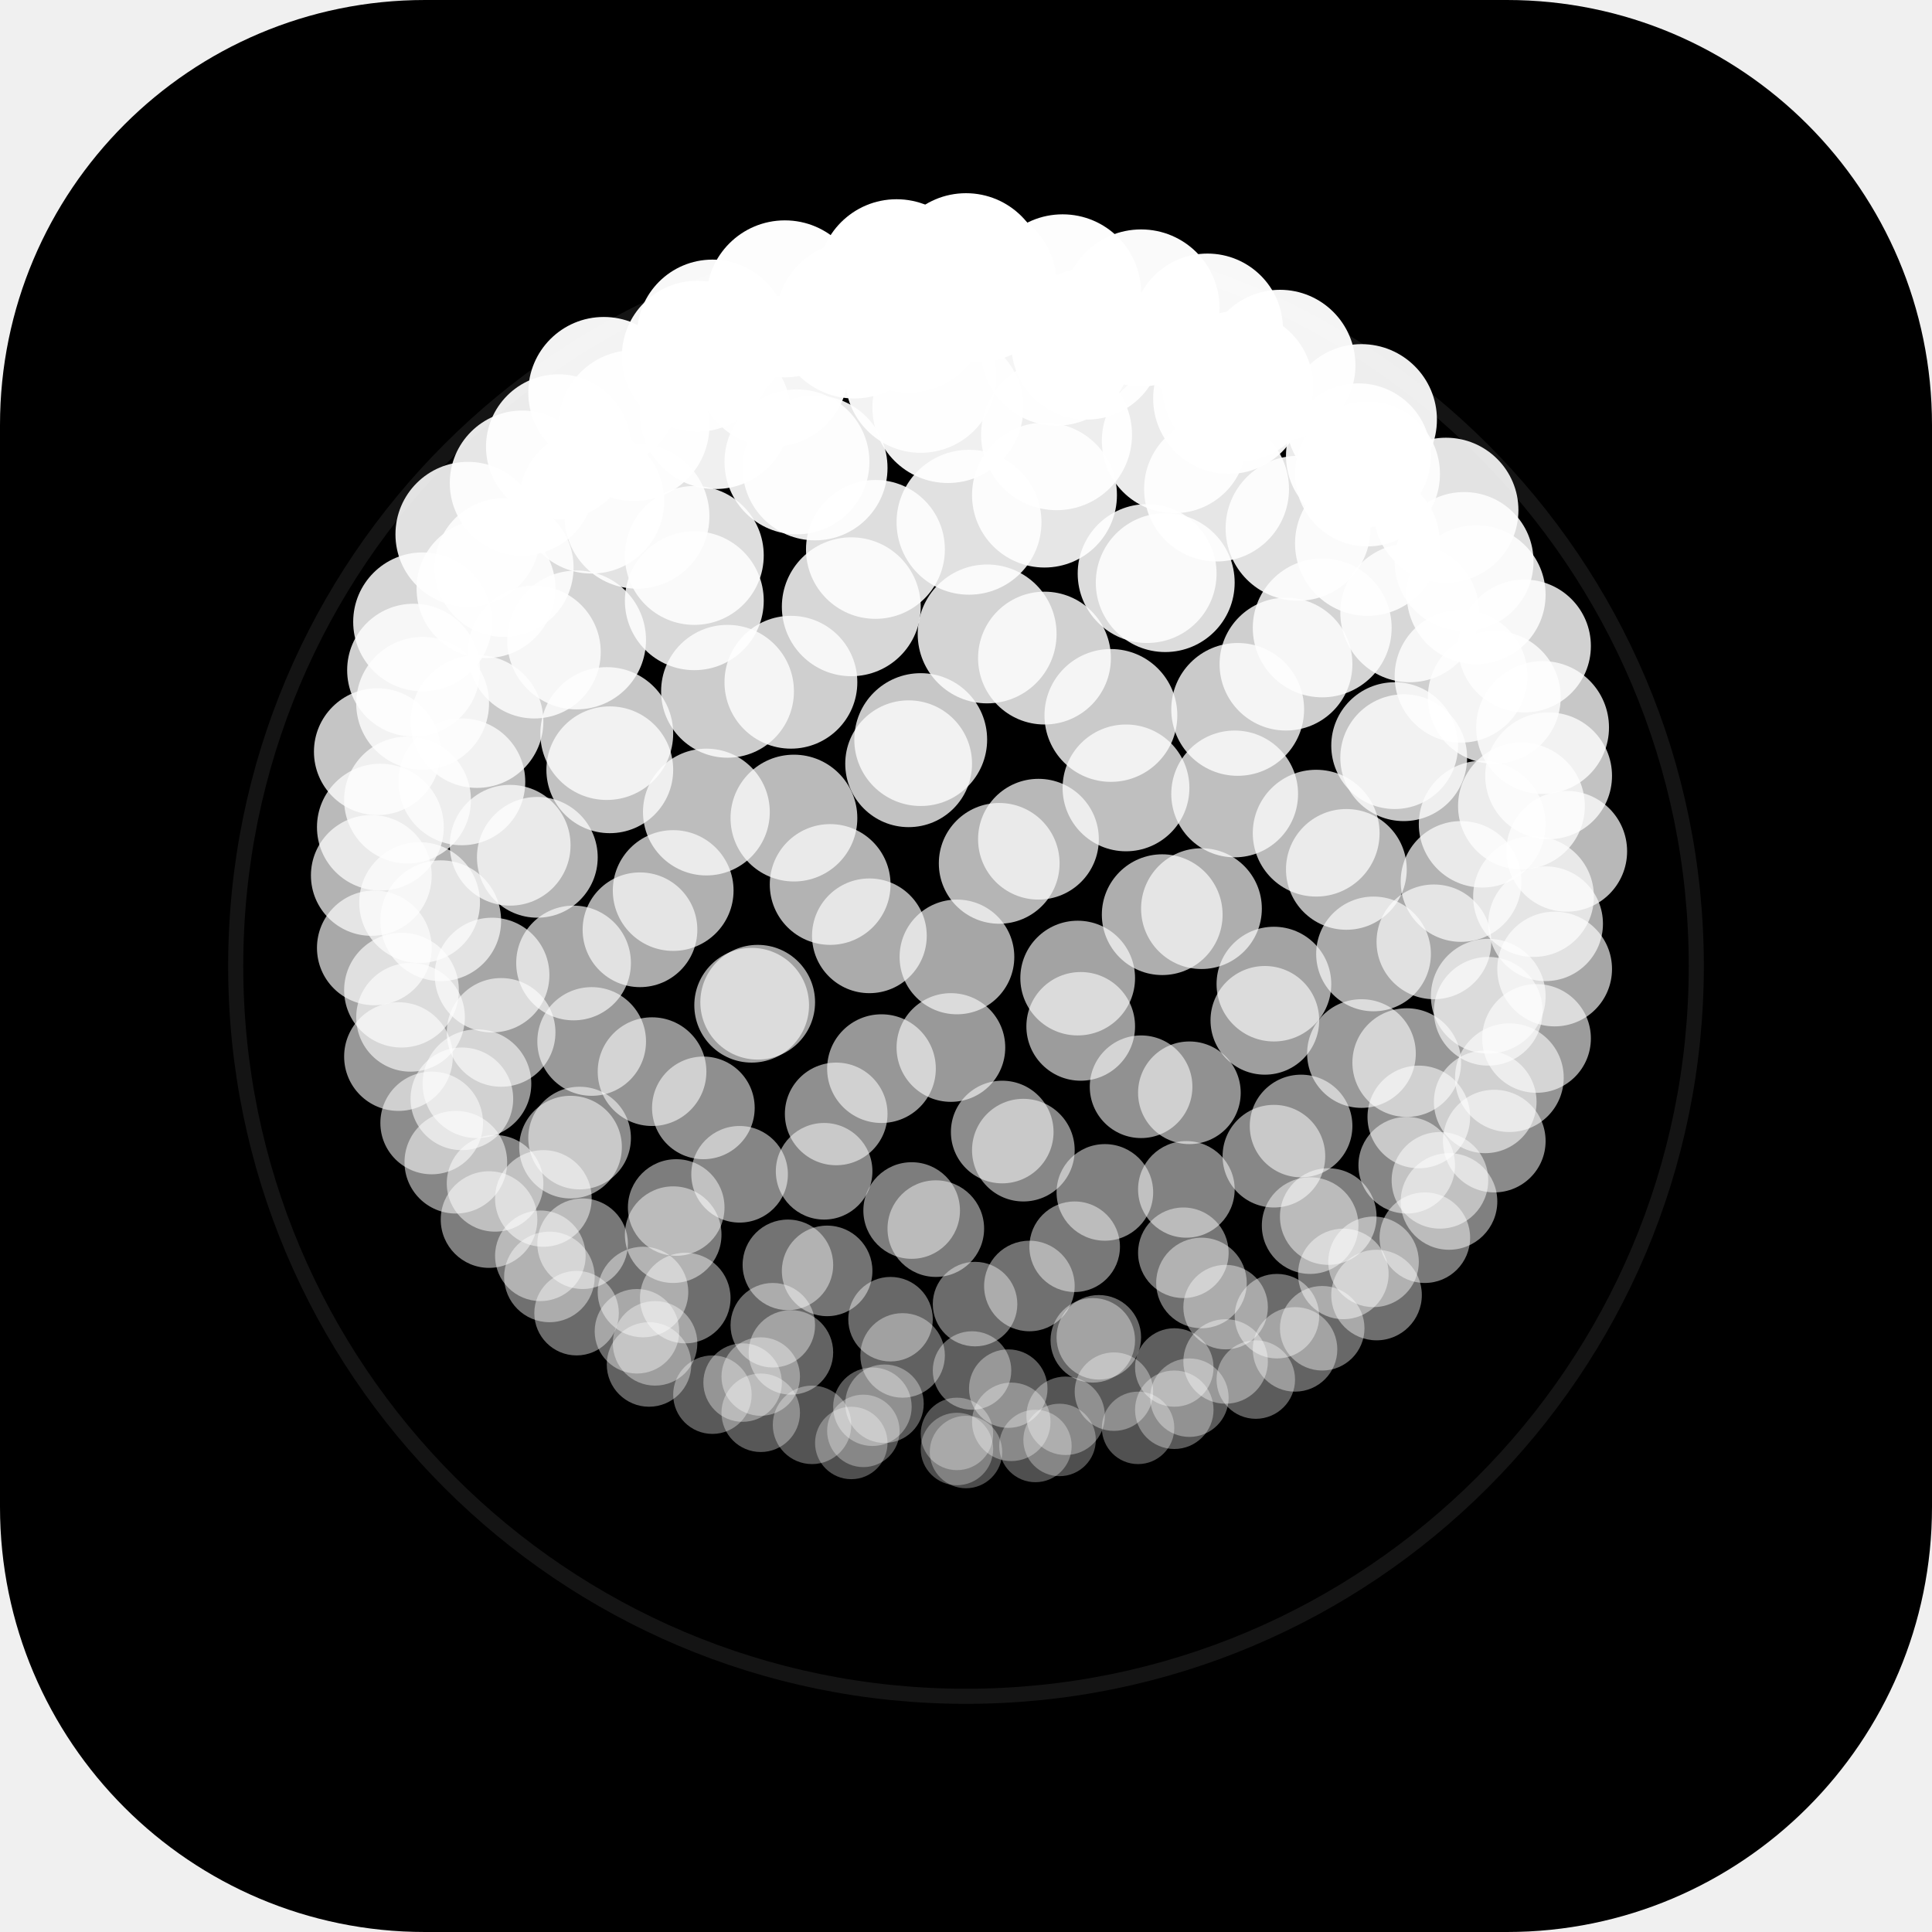
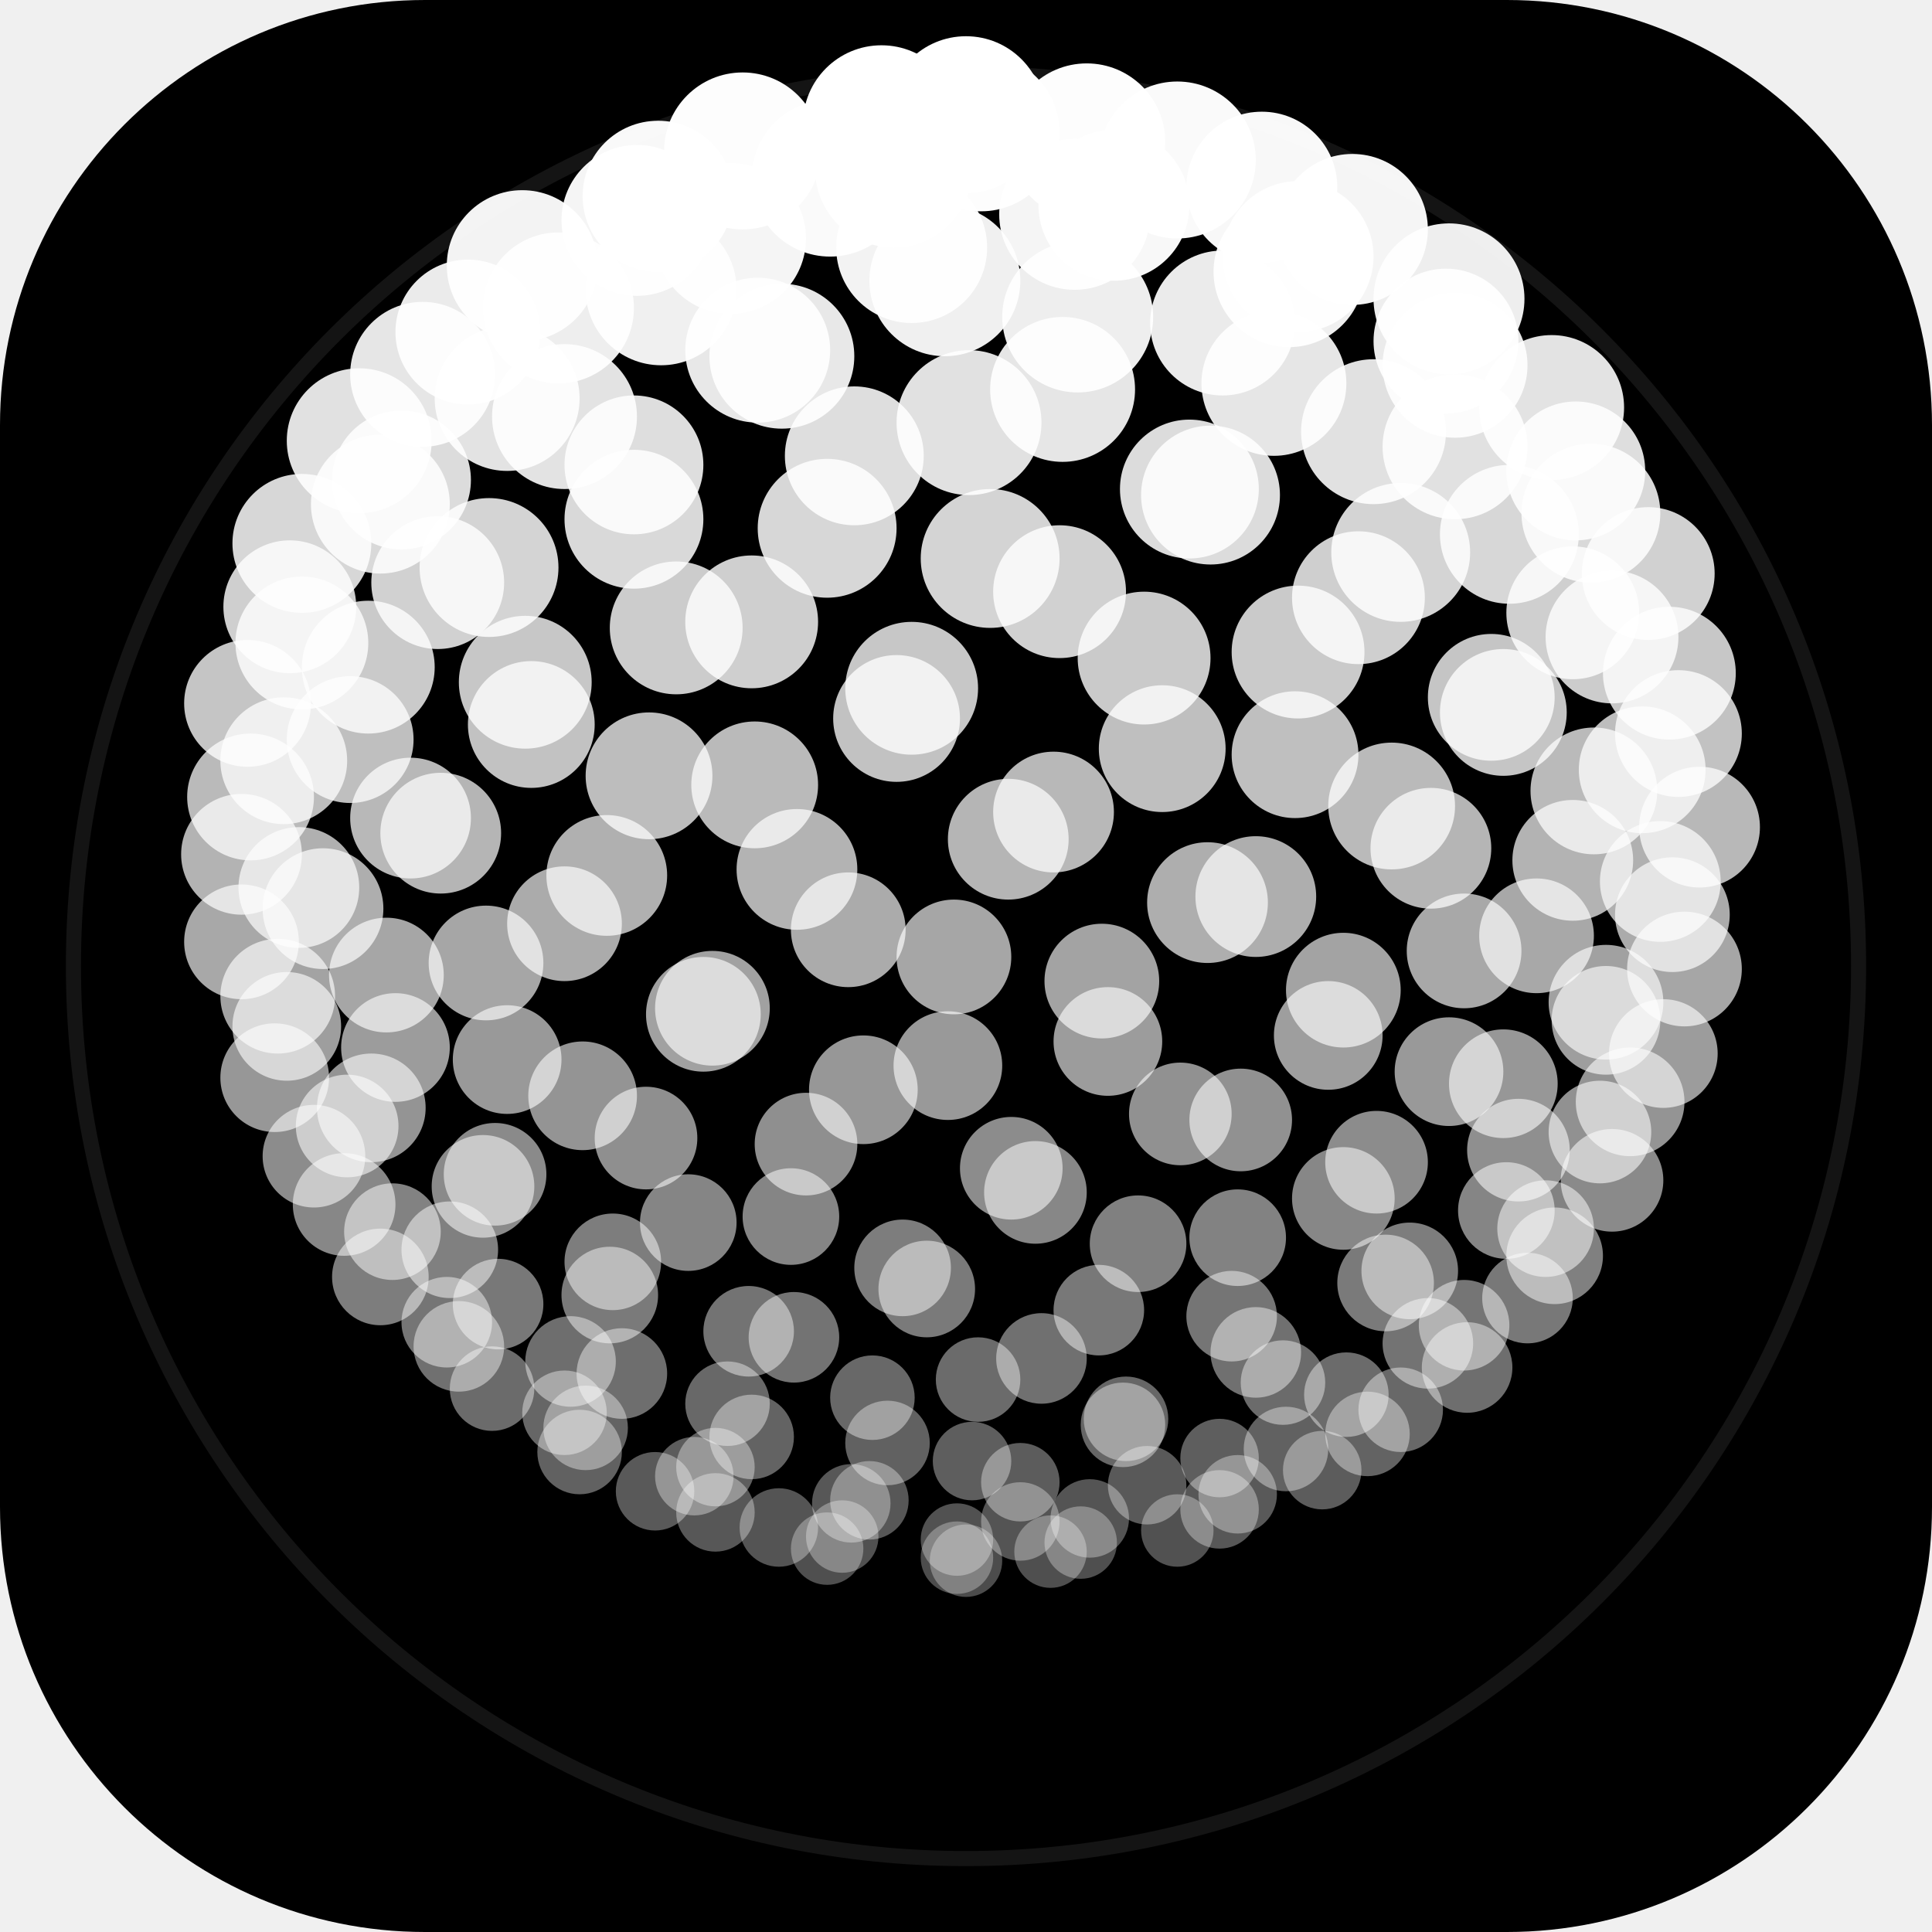
<svg xmlns="http://www.w3.org/2000/svg" width="64" height="64" viewBox="0 0 64 64">
  <rect width="64" height="64" rx="14.08" fill="#000000" />
  <g>
-     <circle cx="32.0" cy="9.0" r="2.6" fill="white" opacity="1.00" />
-     <circle cx="29.7" cy="9.2" r="2.6" fill="white" opacity="1.00" />
-     <circle cx="32.4" cy="9.4" r="2.6" fill="white" opacity="0.99" />
-     <circle cx="35.2" cy="9.7" r="2.6" fill="white" opacity="0.99" />
-     <circle cx="26.0" cy="9.9" r="2.6" fill="white" opacity="0.99" />
-     <circle cx="37.8" cy="10.2" r="2.6" fill="white" opacity="0.98" />
-     <circle cx="30.1" cy="10.4" r="2.6" fill="white" opacity="0.98" />
-     <circle cx="28.3" cy="10.6" r="2.6" fill="white" opacity="0.98" />
-     <circle cx="40.0" cy="10.9" r="2.5" fill="white" opacity="0.97" />
-     <circle cx="23.6" cy="11.1" r="2.5" fill="white" opacity="0.97" />
-     <circle cx="36.0" cy="11.4" r="2.5" fill="white" opacity="0.97" />
-     <circle cx="35.0" cy="11.6" r="2.5" fill="white" opacity="0.96" />
-     <circle cx="23.1" cy="11.8" r="2.5" fill="white" opacity="0.96" />
-     <circle cx="42.4" cy="12.1" r="2.5" fill="white" opacity="0.96" />
-     <circle cx="25.6" cy="12.3" r="2.5" fill="white" opacity="0.96" />
-     <circle cx="30.5" cy="12.5" r="2.5" fill="white" opacity="0.95" />
-     <circle cx="41.0" cy="12.8" r="2.5" fill="white" opacity="0.95" />
-     <circle cx="20.0" cy="13.0" r="2.5" fill="white" opacity="0.95" />
-     <circle cx="40.7" cy="13.2" r="2.5" fill="white" opacity="0.94" />
-     <circle cx="31.4" cy="13.5" r="2.5" fill="white" opacity="0.94" />
-     <circle cx="23.7" cy="13.7" r="2.5" fill="white" opacity="0.94" />
-     <circle cx="45.1" cy="13.9" r="2.5" fill="white" opacity="0.93" />
-     <circle cx="21.0" cy="14.1" r="2.5" fill="white" opacity="0.93" />
-     <circle cx="35.0" cy="14.4" r="2.5" fill="white" opacity="0.93" />
-     <circle cx="38.9" cy="14.6" r="2.4" fill="white" opacity="0.92" />
-     <circle cx="18.5" cy="14.8" r="2.4" fill="white" opacity="0.92" />
-     <circle cx="45.0" cy="15.1" r="2.4" fill="white" opacity="0.92" />
-     <circle cx="26.4" cy="15.3" r="2.4" fill="white" opacity="0.91" />
-     <circle cx="27.0" cy="15.5" r="2.4" fill="white" opacity="0.91" />
-     <circle cx="45.3" cy="15.7" r="2.4" fill="white" opacity="0.91" />
-     <circle cx="17.3" cy="16.0" r="2.4" fill="white" opacity="0.90" />
-     <circle cx="40.3" cy="16.2" r="2.4" fill="white" opacity="0.90" />
-     <circle cx="34.6" cy="16.4" r="2.4" fill="white" opacity="0.90" />
-     <circle cx="19.6" cy="16.6" r="2.4" fill="white" opacity="0.89" />
-     <circle cx="47.9" cy="16.9" r="2.4" fill="white" opacity="0.89" />
-     <circle cx="21.1" cy="17.1" r="2.4" fill="white" opacity="0.89" />
-     <circle cx="32.1" cy="17.3" r="2.4" fill="white" opacity="0.88" />
-     <circle cx="43.0" cy="17.5" r="2.4" fill="white" opacity="0.88" />
-     <circle cx="15.5" cy="17.7" r="2.4" fill="white" opacity="0.88" />
-     <circle cx="45.3" cy="18.0" r="2.4" fill="white" opacity="0.88" />
-     <circle cx="29.0" cy="18.2" r="2.3" fill="white" opacity="0.87" />
-     <circle cx="23.0" cy="18.4" r="2.3" fill="white" opacity="0.87" />
-     <circle cx="48.5" cy="18.6" r="2.3" fill="white" opacity="0.87" />
-     <circle cx="16.7" cy="18.8" r="2.3" fill="white" opacity="0.86" />
-     <circle cx="38.0" cy="19.0" r="2.3" fill="white" opacity="0.86" />
-     <circle cx="38.6" cy="19.3" r="2.3" fill="white" opacity="0.86" />
-     <circle cx="16.1" cy="19.5" r="2.3" fill="white" opacity="0.85" />
-     <circle cx="48.9" cy="19.7" r="2.3" fill="white" opacity="0.85" />
-     <circle cx="23.0" cy="19.9" r="2.3" fill="white" opacity="0.85" />
-     <circle cx="28.2" cy="20.1" r="2.3" fill="white" opacity="0.84" />
-     <circle cx="46.7" cy="20.3" r="2.3" fill="white" opacity="0.84" />
-     <circle cx="14.0" cy="20.6" r="2.3" fill="white" opacity="0.84" />
-     <circle cx="43.8" cy="20.8" r="2.3" fill="white" opacity="0.83" />
-     <circle cx="32.7" cy="21.0" r="2.3" fill="white" opacity="0.83" />
-     <circle cx="19.1" cy="21.2" r="2.3" fill="white" opacity="0.83" />
-     <circle cx="50.5" cy="21.4" r="2.2" fill="white" opacity="0.82" />
-     <circle cx="17.7" cy="21.6" r="2.2" fill="white" opacity="0.82" />
-     <circle cx="34.6" cy="21.8" r="2.2" fill="white" opacity="0.82" />
-     <circle cx="42.6" cy="22.0" r="2.2" fill="white" opacity="0.81" />
-     <circle cx="13.7" cy="22.2" r="2.2" fill="white" opacity="0.81" />
-     <circle cx="48.4" cy="22.4" r="2.2" fill="white" opacity="0.81" />
-     <circle cx="26.2" cy="22.6" r="2.2" fill="white" opacity="0.81" />
-     <circle cx="24.1" cy="22.9" r="2.2" fill="white" opacity="0.80" />
-     <circle cx="49.5" cy="23.1" r="2.2" fill="white" opacity="0.80" />
-     <circle cx="14.0" cy="23.3" r="2.2" fill="white" opacity="0.80" />
-     <circle cx="41.0" cy="23.5" r="2.2" fill="white" opacity="0.79" />
-     <circle cx="36.8" cy="23.7" r="2.2" fill="white" opacity="0.79" />
-     <circle cx="15.8" cy="23.9" r="2.2" fill="white" opacity="0.79" />
-     <circle cx="51.1" cy="24.1" r="2.2" fill="white" opacity="0.78" />
-     <circle cx="20.1" cy="24.3" r="2.2" fill="white" opacity="0.78" />
-     <circle cx="30.5" cy="24.5" r="2.2" fill="white" opacity="0.78" />
-     <circle cx="46.2" cy="24.7" r="2.1" fill="white" opacity="0.77" />
-     <circle cx="12.5" cy="24.9" r="2.1" fill="white" opacity="0.77" />
-     <circle cx="46.5" cy="25.1" r="2.1" fill="white" opacity="0.77" />
-     <circle cx="30.1" cy="25.3" r="2.1" fill="white" opacity="0.76" />
-     <circle cx="20.2" cy="25.5" r="2.1" fill="white" opacity="0.76" />
-     <circle cx="51.3" cy="25.7" r="2.1" fill="white" opacity="0.76" />
-     <circle cx="15.3" cy="25.9" r="2.1" fill="white" opacity="0.75" />
-     <circle cx="37.3" cy="26.1" r="2.1" fill="white" opacity="0.75" />
-     <circle cx="40.9" cy="26.3" r="2.1" fill="white" opacity="0.75" />
-     <circle cx="13.5" cy="26.5" r="2.1" fill="white" opacity="0.74" />
-     <circle cx="50.4" cy="26.7" r="2.1" fill="white" opacity="0.74" />
-     <circle cx="23.4" cy="26.9" r="2.1" fill="white" opacity="0.74" />
-     <circle cx="26.3" cy="27.1" r="2.1" fill="white" opacity="0.73" />
-     <circle cx="49.1" cy="27.3" r="2.1" fill="white" opacity="0.73" />
-     <circle cx="12.6" cy="27.4" r="2.1" fill="white" opacity="0.73" />
-     <circle cx="43.6" cy="27.6" r="2.1" fill="white" opacity="0.73" />
-     <circle cx="34.4" cy="27.8" r="2.0" fill="white" opacity="0.72" />
-     <circle cx="16.9" cy="28.0" r="2.0" fill="white" opacity="0.72" />
-     <circle cx="51.9" cy="28.2" r="2.0" fill="white" opacity="0.72" />
-     <circle cx="17.8" cy="28.4" r="2.0" fill="white" opacity="0.71" />
-     <circle cx="33.1" cy="28.6" r="2.0" fill="white" opacity="0.71" />
-     <circle cx="44.6" cy="28.8" r="2.0" fill="white" opacity="0.71" />
-     <circle cx="12.3" cy="29.0" r="2.0" fill="white" opacity="0.70" />
-     <circle cx="48.4" cy="29.2" r="2.0" fill="white" opacity="0.70" />
-     <circle cx="27.5" cy="29.3" r="2.0" fill="white" opacity="0.70" />
-     <circle cx="22.3" cy="29.5" r="2.0" fill="white" opacity="0.69" />
-     <circle cx="50.8" cy="29.7" r="2.0" fill="white" opacity="0.69" />
-     <circle cx="13.9" cy="29.9" r="2.0" fill="white" opacity="0.69" />
-     <circle cx="39.8" cy="30.1" r="2.0" fill="white" opacity="0.68" />
-     <circle cx="38.5" cy="30.3" r="2.0" fill="white" opacity="0.68" />
-     <circle cx="14.6" cy="30.5" r="2.0" fill="white" opacity="0.68" />
-     <circle cx="51.2" cy="30.6" r="1.9" fill="white" opacity="0.67" />
-     <circle cx="21.2" cy="30.8" r="1.9" fill="white" opacity="0.67" />
-     <circle cx="28.8" cy="31.0" r="1.9" fill="white" opacity="0.67" />
-     <circle cx="47.5" cy="31.2" r="1.9" fill="white" opacity="0.66" />
-     <circle cx="12.4" cy="31.4" r="1.9" fill="white" opacity="0.66" />
-     <circle cx="45.5" cy="31.6" r="1.9" fill="white" opacity="0.66" />
-     <circle cx="31.7" cy="31.7" r="1.9" fill="white" opacity="0.65" />
-     <circle cx="19.0" cy="31.9" r="1.9" fill="white" opacity="0.65" />
-     <circle cx="51.5" cy="32.1" r="1.9" fill="white" opacity="0.65" />
-     <circle cx="16.3" cy="32.3" r="1.9" fill="white" opacity="0.65" />
-     <circle cx="35.7" cy="32.4" r="1.9" fill="white" opacity="0.64" />
-     <circle cx="42.2" cy="32.6" r="1.9" fill="white" opacity="0.64" />
-     <circle cx="13.3" cy="32.8" r="1.9" fill="white" opacity="0.64" />
-     <circle cx="49.3" cy="33.0" r="1.9" fill="white" opacity="0.63" />
-     <circle cx="25.1" cy="33.2" r="1.9" fill="white" opacity="0.63" />
-     <circle cx="24.9" cy="33.3" r="1.9" fill="white" opacity="0.63" />
-     <circle cx="49.3" cy="33.5" r="1.8" fill="white" opacity="0.62" />
-     <circle cx="13.6" cy="33.7" r="1.8" fill="white" opacity="0.62" />
-     <circle cx="41.9" cy="33.8" r="1.8" fill="white" opacity="0.62" />
-     <circle cx="35.8" cy="34.0" r="1.8" fill="white" opacity="0.61" />
-     <circle cx="16.6" cy="34.2" r="1.8" fill="white" opacity="0.61" />
-     <circle cx="50.9" cy="34.4" r="1.8" fill="white" opacity="0.61" />
-     <circle cx="19.6" cy="34.5" r="1.8" fill="white" opacity="0.60" />
-     <circle cx="31.5" cy="34.7" r="1.8" fill="white" opacity="0.60" />
-     <circle cx="45.1" cy="34.9" r="1.8" fill="white" opacity="0.60" />
-     <circle cx="13.2" cy="35.0" r="1.8" fill="white" opacity="0.59" />
-     <circle cx="46.6" cy="35.2" r="1.8" fill="white" opacity="0.59" />
-     <circle cx="29.2" cy="35.4" r="1.8" fill="white" opacity="0.59" />
-     <circle cx="21.6" cy="35.5" r="1.8" fill="white" opacity="0.58" />
-     <circle cx="50.0" cy="35.7" r="1.8" fill="white" opacity="0.58" />
-     <circle cx="15.8" cy="35.9" r="1.8" fill="white" opacity="0.58" />
-     <circle cx="37.8" cy="36.0" r="1.7" fill="white" opacity="0.57" />
-     <circle cx="39.4" cy="36.2" r="1.7" fill="white" opacity="0.57" />
-     <circle cx="15.3" cy="36.4" r="1.7" fill="white" opacity="0.57" />
-     <circle cx="49.2" cy="36.5" r="1.7" fill="white" opacity="0.57" />
-     <circle cx="23.3" cy="36.7" r="1.7" fill="white" opacity="0.56" />
-     <circle cx="27.7" cy="36.9" r="1.7" fill="white" opacity="0.56" />
-     <circle cx="47.0" cy="37.0" r="1.7" fill="white" opacity="0.56" />
-     <circle cx="14.3" cy="37.2" r="1.7" fill="white" opacity="0.55" />
-     <circle cx="43.1" cy="37.3" r="1.7" fill="white" opacity="0.55" />
-     <circle cx="33.2" cy="37.5" r="1.7" fill="white" opacity="0.55" />
-     <circle cx="19.2" cy="37.7" r="1.7" fill="white" opacity="0.54" />
-     <circle cx="49.5" cy="37.8" r="1.7" fill="white" opacity="0.54" />
-     <circle cx="18.9" cy="38.0" r="1.7" fill="white" opacity="0.54" />
-     <circle cx="33.9" cy="38.1" r="1.7" fill="white" opacity="0.53" />
-     <circle cx="42.2" cy="38.3" r="1.7" fill="white" opacity="0.53" />
-     <circle cx="15.1" cy="38.5" r="1.7" fill="white" opacity="0.53" />
-     <circle cx="46.6" cy="38.6" r="1.6" fill="white" opacity="0.52" />
-     <circle cx="27.3" cy="38.8" r="1.6" fill="white" opacity="0.52" />
-     <circle cx="24.5" cy="38.9" r="1.6" fill="white" opacity="0.52" />
-     <circle cx="47.7" cy="39.1" r="1.6" fill="white" opacity="0.51" />
-     <circle cx="16.4" cy="39.2" r="1.6" fill="white" opacity="0.51" />
-     <circle cx="39.3" cy="39.4" r="1.6" fill="white" opacity="0.51" />
-     <circle cx="36.6" cy="39.5" r="1.6" fill="white" opacity="0.50" />
-     <circle cx="18.0" cy="39.7" r="1.6" fill="white" opacity="0.50" />
-     <circle cx="48.0" cy="39.8" r="1.6" fill="white" opacity="0.50" />
-     <circle cx="22.4" cy="40.0" r="1.6" fill="white" opacity="0.49" />
-     <circle cx="30.2" cy="40.1" r="1.6" fill="white" opacity="0.49" />
-     <circle cx="44.0" cy="40.3" r="1.6" fill="white" opacity="0.49" />
-     <circle cx="16.2" cy="40.4" r="1.6" fill="white" opacity="0.49" />
-     <circle cx="43.4" cy="40.6" r="1.6" fill="white" opacity="0.48" />
-     <circle cx="31.0" cy="40.7" r="1.6" fill="white" opacity="0.48" />
-     <circle cx="22.3" cy="40.9" r="1.6" fill="white" opacity="0.48" />
-     <circle cx="47.2" cy="41.0" r="1.5" fill="white" opacity="0.47" />
-     <circle cx="19.3" cy="41.2" r="1.5" fill="white" opacity="0.47" />
-     <circle cx="35.6" cy="41.3" r="1.5" fill="white" opacity="0.47" />
-     <circle cx="39.2" cy="41.5" r="1.5" fill="white" opacity="0.46" />
-     <circle cx="17.9" cy="41.6" r="1.5" fill="white" opacity="0.46" />
-     <circle cx="45.5" cy="41.8" r="1.5" fill="white" opacity="0.46" />
-     <circle cx="26.1" cy="41.9" r="1.5" fill="white" opacity="0.45" />
-     <circle cx="27.4" cy="42.1" r="1.5" fill="white" opacity="0.45" />
-     <circle cx="44.5" cy="42.2" r="1.5" fill="white" opacity="0.45" />
-     <circle cx="18.2" cy="42.3" r="1.5" fill="white" opacity="0.44" />
-     <circle cx="39.8" cy="42.5" r="1.5" fill="white" opacity="0.44" />
-     <circle cx="34.1" cy="42.6" r="1.5" fill="white" opacity="0.44" />
-     <circle cx="21.3" cy="42.8" r="1.5" fill="white" opacity="0.43" />
-     <circle cx="45.6" cy="42.9" r="1.5" fill="white" opacity="0.43" />
-     <circle cx="22.7" cy="43.0" r="1.5" fill="white" opacity="0.43" />
-     <circle cx="32.3" cy="43.2" r="1.4" fill="white" opacity="0.42" />
-     <circle cx="40.6" cy="43.3" r="1.4" fill="white" opacity="0.42" />
-     <circle cx="19.1" cy="43.5" r="1.4" fill="white" opacity="0.42" />
-     <circle cx="42.3" cy="43.6" r="1.4" fill="white" opacity="0.42" />
-     <circle cx="29.5" cy="43.7" r="1.4" fill="white" opacity="0.41" />
-     <circle cx="25.6" cy="43.9" r="1.4" fill="white" opacity="0.41" />
-     <circle cx="43.8" cy="44.0" r="1.4" fill="white" opacity="0.41" />
-     <circle cx="21.1" cy="44.1" r="1.4" fill="white" opacity="0.40" />
-     <circle cx="36.4" cy="44.3" r="1.4" fill="white" opacity="0.40" />
-     <circle cx="36.2" cy="44.4" r="1.4" fill="white" opacity="0.40" />
-     <circle cx="21.7" cy="44.5" r="1.4" fill="white" opacity="0.39" />
-     <circle cx="42.9" cy="44.7" r="1.4" fill="white" opacity="0.39" />
-     <circle cx="26.2" cy="44.8" r="1.4" fill="white" opacity="0.39" />
-     <circle cx="29.9" cy="44.9" r="1.4" fill="white" opacity="0.38" />
-     <circle cx="40.6" cy="45.1" r="1.4" fill="white" opacity="0.38" />
-     <circle cx="21.5" cy="45.2" r="1.4" fill="white" opacity="0.38" />
-     <circle cx="38.9" cy="45.3" r="1.3" fill="white" opacity="0.37" />
-     <circle cx="32.2" cy="45.4" r="1.3" fill="white" opacity="0.37" />
-     <circle cx="25.2" cy="45.6" r="1.3" fill="white" opacity="0.37" />
-     <circle cx="41.6" cy="45.7" r="1.3" fill="white" opacity="0.36" />
-     <circle cx="24.6" cy="45.8" r="1.3" fill="white" opacity="0.36" />
-     <circle cx="33.4" cy="46.0" r="1.3" fill="white" opacity="0.36" />
-     <circle cx="36.9" cy="46.1" r="1.3" fill="white" opacity="0.35" />
-     <circle cx="23.6" cy="46.2" r="1.3" fill="white" opacity="0.35" />
-     <circle cx="39.4" cy="46.3" r="1.3" fill="white" opacity="0.35" />
-     <circle cx="29.3" cy="46.5" r="1.3" fill="white" opacity="0.34" />
-     <circle cx="28.9" cy="46.6" r="1.3" fill="white" opacity="0.34" />
-     <circle cx="38.9" cy="46.7" r="1.3" fill="white" opacity="0.34" />
-     <circle cx="25.2" cy="46.8" r="1.3" fill="white" opacity="0.34" />
-     <circle cx="35.3" cy="46.9" r="1.3" fill="white" opacity="0.33" />
-     <circle cx="33.5" cy="47.1" r="1.3" fill="white" opacity="0.33" />
-     <circle cx="26.9" cy="47.2" r="1.3" fill="white" opacity="0.33" />
-     <circle cx="37.7" cy="47.3" r="1.2" fill="white" opacity="0.32" />
-     <circle cx="28.6" cy="47.4" r="1.2" fill="white" opacity="0.32" />
-     <circle cx="31.7" cy="47.5" r="1.2" fill="white" opacity="0.32" />
-     <circle cx="35.1" cy="47.7" r="1.2" fill="white" opacity="0.31" />
-     <circle cx="28.2" cy="47.8" r="1.2" fill="white" opacity="0.31" />
-     <circle cx="34.3" cy="47.9" r="1.2" fill="white" opacity="0.31" />
-     <circle cx="31.7" cy="48.0" r="1.2" fill="white" opacity="0.30" />
-     <circle cx="32.0" cy="48.1" r="1.2" fill="white" opacity="0.30" />
+     <circle cx="32.0" cy="3.8" r="2.6" fill="white" opacity="1.00" />
+     <circle cx="29.2" cy="4.1" r="2.6" fill="white" opacity="1.00" />
+     <circle cx="32.5" cy="4.4" r="2.6" fill="white" opacity="0.99" />
+     <circle cx="36.0" cy="4.7" r="2.6" fill="white" opacity="0.99" />
+     <circle cx="24.6" cy="5.0" r="2.6" fill="white" opacity="0.99" />
+     <circle cx="39.0" cy="5.3" r="2.6" fill="white" opacity="0.98" />
+     <circle cx="29.6" cy="5.6" r="2.6" fill="white" opacity="0.98" />
+     <circle cx="27.5" cy="5.9" r="2.6" fill="white" opacity="0.98" />
+     <circle cx="41.8" cy="6.2" r="2.5" fill="white" opacity="0.97" />
+     <circle cx="21.8" cy="6.5" r="2.5" fill="white" opacity="0.97" />
+     <circle cx="36.9" cy="6.8" r="2.5" fill="white" opacity="0.97" />
+     <circle cx="35.6" cy="7.1" r="2.5" fill="white" opacity="0.96" />
+     <circle cx="21.1" cy="7.3" r="2.5" fill="white" opacity="0.96" />
+     <circle cx="44.8" cy="7.6" r="2.5" fill="white" opacity="0.96" />
+     <circle cx="24.2" cy="7.9" r="2.5" fill="white" opacity="0.96" />
+     <circle cx="30.2" cy="8.2" r="2.5" fill="white" opacity="0.95" />
+     <circle cx="43.0" cy="8.5" r="2.5" fill="white" opacity="0.95" />
+     <circle cx="17.3" cy="8.8" r="2.5" fill="white" opacity="0.95" />
+     <circle cx="42.7" cy="9.0" r="2.5" fill="white" opacity="0.94" />
+     <circle cx="31.3" cy="9.3" r="2.5" fill="white" opacity="0.94" />
+     <circle cx="21.9" cy="9.6" r="2.5" fill="white" opacity="0.94" />
+     <circle cx="48.0" cy="9.9" r="2.5" fill="white" opacity="0.93" />
+     <circle cx="18.5" cy="10.2" r="2.5" fill="white" opacity="0.93" />
+     <circle cx="35.7" cy="10.5" r="2.5" fill="white" opacity="0.93" />
+     <circle cx="40.5" cy="10.7" r="2.4" fill="white" opacity="0.92" />
+     <circle cx="15.5" cy="11.0" r="2.4" fill="white" opacity="0.92" />
+     <circle cx="47.9" cy="11.3" r="2.4" fill="white" opacity="0.92" />
+     <circle cx="25.1" cy="11.6" r="2.4" fill="white" opacity="0.91" />
+     <circle cx="25.9" cy="11.8" r="2.4" fill="white" opacity="0.91" />
+     <circle cx="48.2" cy="12.1" r="2.4" fill="white" opacity="0.91" />
+     <circle cx="14.0" cy="12.4" r="2.4" fill="white" opacity="0.90" />
+     <circle cx="42.2" cy="12.7" r="2.4" fill="white" opacity="0.90" />
+     <circle cx="35.2" cy="12.9" r="2.4" fill="white" opacity="0.90" />
+     <circle cx="16.8" cy="13.2" r="2.4" fill="white" opacity="0.89" />
+     <circle cx="51.4" cy="13.5" r="2.4" fill="white" opacity="0.89" />
+     <circle cx="18.7" cy="13.8" r="2.4" fill="white" opacity="0.89" />
+     <circle cx="32.1" cy="14.0" r="2.4" fill="white" opacity="0.88" />
+     <circle cx="45.5" cy="14.3" r="2.4" fill="white" opacity="0.88" />
+     <circle cx="11.9" cy="14.6" r="2.4" fill="white" opacity="0.88" />
+     <circle cx="48.2" cy="14.8" r="2.4" fill="white" opacity="0.88" />
+     <circle cx="28.3" cy="15.1" r="2.3" fill="white" opacity="0.87" />
+     <circle cx="21.0" cy="15.4" r="2.3" fill="white" opacity="0.87" />
+     <circle cx="52.2" cy="15.6" r="2.3" fill="white" opacity="0.87" />
+     <circle cx="13.3" cy="15.9" r="2.3" fill="white" opacity="0.86" />
+     <circle cx="39.4" cy="16.2" r="2.3" fill="white" opacity="0.86" />
+     <circle cx="40.1" cy="16.4" r="2.3" fill="white" opacity="0.86" />
+     <circle cx="12.6" cy="16.7" r="2.3" fill="white" opacity="0.85" />
+     <circle cx="52.7" cy="17.0" r="2.3" fill="white" opacity="0.85" />
+     <circle cx="21.0" cy="17.2" r="2.3" fill="white" opacity="0.85" />
+     <circle cx="27.4" cy="17.5" r="2.3" fill="white" opacity="0.84" />
+     <circle cx="50.0" cy="17.7" r="2.3" fill="white" opacity="0.84" />
+     <circle cx="10.0" cy="18.0" r="2.3" fill="white" opacity="0.84" />
+     <circle cx="46.4" cy="18.3" r="2.3" fill="white" opacity="0.83" />
+     <circle cx="32.8" cy="18.5" r="2.3" fill="white" opacity="0.83" />
+     <circle cx="16.2" cy="18.8" r="2.3" fill="white" opacity="0.83" />
+     <circle cx="54.6" cy="19.0" r="2.2" fill="white" opacity="0.82" />
+     <circle cx="14.5" cy="19.3" r="2.2" fill="white" opacity="0.82" />
+     <circle cx="35.1" cy="19.6" r="2.2" fill="white" opacity="0.82" />
+     <circle cx="45.0" cy="19.8" r="2.2" fill="white" opacity="0.81" />
+     <circle cx="9.6" cy="20.1" r="2.2" fill="white" opacity="0.81" />
+     <circle cx="52.1" cy="20.3" r="2.2" fill="white" opacity="0.81" />
+     <circle cx="24.9" cy="20.6" r="2.2" fill="white" opacity="0.81" />
+     <circle cx="22.4" cy="20.8" r="2.2" fill="white" opacity="0.80" />
+     <circle cx="53.4" cy="21.1" r="2.2" fill="white" opacity="0.80" />
+     <circle cx="10.0" cy="21.3" r="2.2" fill="white" opacity="0.80" />
+     <circle cx="43.0" cy="21.6" r="2.2" fill="white" opacity="0.79" />
+     <circle cx="37.9" cy="21.8" r="2.2" fill="white" opacity="0.79" />
+     <circle cx="12.2" cy="22.1" r="2.2" fill="white" opacity="0.79" />
+     <circle cx="55.3" cy="22.3" r="2.2" fill="white" opacity="0.78" />
+     <circle cx="17.4" cy="22.6" r="2.2" fill="white" opacity="0.78" />
+     <circle cx="30.2" cy="22.8" r="2.2" fill="white" opacity="0.78" />
+     <circle cx="49.4" cy="23.1" r="2.1" fill="white" opacity="0.77" />
+     <circle cx="8.2" cy="23.3" r="2.1" fill="white" opacity="0.77" />
+     <circle cx="49.8" cy="23.6" r="2.1" fill="white" opacity="0.77" />
+     <circle cx="29.7" cy="23.8" r="2.1" fill="white" opacity="0.76" />
+     <circle cx="17.6" cy="24.0" r="2.1" fill="white" opacity="0.76" />
+     <circle cx="55.6" cy="24.3" r="2.1" fill="white" opacity="0.76" />
+     <circle cx="11.6" cy="24.5" r="2.1" fill="white" opacity="0.75" />
+     <circle cx="38.5" cy="24.8" r="2.1" fill="white" opacity="0.75" />
+     <circle cx="42.9" cy="25.0" r="2.1" fill="white" opacity="0.75" />
+     <circle cx="9.4" cy="25.2" r="2.1" fill="white" opacity="0.74" />
+     <circle cx="54.4" cy="25.5" r="2.1" fill="white" opacity="0.74" />
+     <circle cx="21.5" cy="25.7" r="2.1" fill="white" opacity="0.74" />
+     <circle cx="25.0" cy="26.0" r="2.1" fill="white" opacity="0.73" />
+     <circle cx="52.8" cy="26.2" r="2.1" fill="white" opacity="0.73" />
+     <circle cx="8.3" cy="26.4" r="2.1" fill="white" opacity="0.73" />
+     <circle cx="46.1" cy="26.7" r="2.1" fill="white" opacity="0.73" />
+     <circle cx="34.9" cy="26.9" r="2.0" fill="white" opacity="0.72" />
+     <circle cx="13.6" cy="27.1" r="2.0" fill="white" opacity="0.72" />
+     <circle cx="56.3" cy="27.4" r="2.0" fill="white" opacity="0.72" />
+     <circle cx="14.6" cy="27.6" r="2.0" fill="white" opacity="0.71" />
+     <circle cx="33.4" cy="27.8" r="2.0" fill="white" opacity="0.71" />
+     <circle cx="47.4" cy="28.1" r="2.0" fill="white" opacity="0.71" />
+     <circle cx="8.0" cy="28.3" r="2.0" fill="white" opacity="0.70" />
+     <circle cx="52.1" cy="28.5" r="2.0" fill="white" opacity="0.70" />
+     <circle cx="26.4" cy="28.8" r="2.0" fill="white" opacity="0.70" />
+     <circle cx="20.1" cy="29.0" r="2.0" fill="white" opacity="0.69" />
+     <circle cx="55.0" cy="29.2" r="2.0" fill="white" opacity="0.69" />
+     <circle cx="9.9" cy="29.4" r="2.0" fill="white" opacity="0.69" />
+     <circle cx="41.6" cy="29.7" r="2.0" fill="white" opacity="0.68" />
+     <circle cx="40.0" cy="29.9" r="2.0" fill="white" opacity="0.68" />
+     <circle cx="10.7" cy="30.1" r="2.0" fill="white" opacity="0.68" />
+     <circle cx="55.4" cy="30.3" r="1.9" fill="white" opacity="0.67" />
+     <circle cx="18.7" cy="30.6" r="1.9" fill="white" opacity="0.67" />
+     <circle cx="28.1" cy="30.8" r="1.9" fill="white" opacity="0.67" />
+     <circle cx="50.9" cy="31.0" r="1.9" fill="white" opacity="0.66" />
+     <circle cx="8.0" cy="31.2" r="1.9" fill="white" opacity="0.66" />
+     <circle cx="48.5" cy="31.5" r="1.9" fill="white" opacity="0.66" />
+     <circle cx="31.6" cy="31.7" r="1.9" fill="white" opacity="0.65" />
+     <circle cx="16.1" cy="31.9" r="1.9" fill="white" opacity="0.65" />
+     <circle cx="55.8" cy="32.1" r="1.9" fill="white" opacity="0.65" />
+     <circle cx="12.8" cy="32.3" r="1.9" fill="white" opacity="0.65" />
+     <circle cx="36.5" cy="32.5" r="1.9" fill="white" opacity="0.64" />
+     <circle cx="44.5" cy="32.8" r="1.9" fill="white" opacity="0.64" />
+     <circle cx="9.2" cy="33.0" r="1.9" fill="white" opacity="0.64" />
+     <circle cx="53.2" cy="33.2" r="1.9" fill="white" opacity="0.63" />
+     <circle cx="23.6" cy="33.4" r="1.9" fill="white" opacity="0.63" />
+     <circle cx="23.3" cy="33.6" r="1.9" fill="white" opacity="0.63" />
+     <circle cx="53.2" cy="33.8" r="1.8" fill="white" opacity="0.62" />
+     <circle cx="9.5" cy="34.0" r="1.8" fill="white" opacity="0.62" />
+     <circle cx="44.0" cy="34.3" r="1.8" fill="white" opacity="0.62" />
+     <circle cx="36.7" cy="34.5" r="1.8" fill="white" opacity="0.61" />
+     <circle cx="13.1" cy="34.7" r="1.8" fill="white" opacity="0.61" />
+     <circle cx="55.1" cy="34.9" r="1.8" fill="white" opacity="0.61" />
+     <circle cx="16.8" cy="35.1" r="1.8" fill="white" opacity="0.60" />
+     <circle cx="31.4" cy="35.3" r="1.8" fill="white" opacity="0.60" />
+     <circle cx="48.0" cy="35.5" r="1.8" fill="white" opacity="0.60" />
+     <circle cx="9.1" cy="35.7" r="1.8" fill="white" opacity="0.59" />
+     <circle cx="49.8" cy="35.9" r="1.8" fill="white" opacity="0.59" />
+     <circle cx="28.6" cy="36.1" r="1.8" fill="white" opacity="0.59" />
+     <circle cx="19.3" cy="36.3" r="1.8" fill="white" opacity="0.58" />
+     <circle cx="54.0" cy="36.5" r="1.8" fill="white" opacity="0.58" />
+     <circle cx="12.3" cy="36.7" r="1.8" fill="white" opacity="0.58" />
+     <circle cx="39.1" cy="36.9" r="1.7" fill="white" opacity="0.57" />
+     <circle cx="41.1" cy="37.1" r="1.7" fill="white" opacity="0.57" />
+     <circle cx="11.5" cy="37.3" r="1.7" fill="white" opacity="0.57" />
+     <circle cx="53.0" cy="37.5" r="1.7" fill="white" opacity="0.57" />
+     <circle cx="21.4" cy="37.7" r="1.7" fill="white" opacity="0.56" />
+     <circle cx="26.7" cy="37.9" r="1.7" fill="white" opacity="0.56" />
+     <circle cx="50.3" cy="38.1" r="1.7" fill="white" opacity="0.56" />
+     <circle cx="10.4" cy="38.3" r="1.7" fill="white" opacity="0.55" />
+     <circle cx="45.6" cy="38.5" r="1.7" fill="white" opacity="0.55" />
+     <circle cx="33.5" cy="38.7" r="1.7" fill="white" opacity="0.55" />
+     <circle cx="16.4" cy="38.9" r="1.7" fill="white" opacity="0.54" />
+     <circle cx="53.4" cy="39.1" r="1.7" fill="white" opacity="0.54" />
+     <circle cx="16.0" cy="39.3" r="1.7" fill="white" opacity="0.54" />
+     <circle cx="34.3" cy="39.5" r="1.7" fill="white" opacity="0.53" />
+     <circle cx="44.5" cy="39.7" r="1.7" fill="white" opacity="0.53" />
+     <circle cx="11.4" cy="39.9" r="1.7" fill="white" opacity="0.53" />
+     <circle cx="49.9" cy="40.1" r="1.6" fill="white" opacity="0.52" />
+     <circle cx="26.2" cy="40.3" r="1.6" fill="white" opacity="0.52" />
+     <circle cx="22.8" cy="40.5" r="1.6" fill="white" opacity="0.52" />
+     <circle cx="51.2" cy="40.7" r="1.6" fill="white" opacity="0.51" />
+     <circle cx="13.0" cy="40.8" r="1.6" fill="white" opacity="0.51" />
+     <circle cx="41.0" cy="41.0" r="1.6" fill="white" opacity="0.51" />
+     <circle cx="37.7" cy="41.2" r="1.6" fill="white" opacity="0.50" />
+     <circle cx="14.9" cy="41.4" r="1.6" fill="white" opacity="0.50" />
+     <circle cx="51.5" cy="41.6" r="1.6" fill="white" opacity="0.50" />
+     <circle cx="20.3" cy="41.8" r="1.6" fill="white" opacity="0.49" />
+     <circle cx="29.9" cy="42.0" r="1.6" fill="white" opacity="0.49" />
+     <circle cx="46.7" cy="42.1" r="1.6" fill="white" opacity="0.49" />
+     <circle cx="12.6" cy="42.3" r="1.6" fill="white" opacity="0.49" />
+     <circle cx="45.9" cy="42.5" r="1.6" fill="white" opacity="0.48" />
+     <circle cx="30.7" cy="42.7" r="1.6" fill="white" opacity="0.48" />
+     <circle cx="20.2" cy="42.9" r="1.6" fill="white" opacity="0.48" />
+     <circle cx="50.6" cy="43.0" r="1.5" fill="white" opacity="0.47" />
+     <circle cx="16.5" cy="43.2" r="1.5" fill="white" opacity="0.47" />
+     <circle cx="36.4" cy="43.4" r="1.5" fill="white" opacity="0.47" />
+     <circle cx="40.8" cy="43.6" r="1.5" fill="white" opacity="0.46" />
+     <circle cx="14.8" cy="43.8" r="1.5" fill="white" opacity="0.46" />
+     <circle cx="48.5" cy="43.9" r="1.5" fill="white" opacity="0.46" />
+     <circle cx="24.8" cy="44.1" r="1.5" fill="white" opacity="0.45" />
+     <circle cx="26.3" cy="44.3" r="1.5" fill="white" opacity="0.45" />
+     <circle cx="47.3" cy="44.5" r="1.5" fill="white" opacity="0.45" />
+     <circle cx="15.2" cy="44.6" r="1.5" fill="white" opacity="0.44" />
+     <circle cx="41.6" cy="44.8" r="1.5" fill="white" opacity="0.44" />
+     <circle cx="34.5" cy="45.0" r="1.5" fill="white" opacity="0.44" />
+     <circle cx="18.9" cy="45.1" r="1.5" fill="white" opacity="0.43" />
+     <circle cx="48.6" cy="45.3" r="1.5" fill="white" opacity="0.43" />
+     <circle cx="20.6" cy="45.5" r="1.5" fill="white" opacity="0.43" />
+     <circle cx="32.4" cy="45.7" r="1.4" fill="white" opacity="0.42" />
+     <circle cx="42.5" cy="45.8" r="1.4" fill="white" opacity="0.42" />
+     <circle cx="16.3" cy="46.0" r="1.4" fill="white" opacity="0.42" />
+     <circle cx="44.6" cy="46.2" r="1.4" fill="white" opacity="0.42" />
+     <circle cx="28.9" cy="46.3" r="1.4" fill="white" opacity="0.41" />
+     <circle cx="24.1" cy="46.5" r="1.4" fill="white" opacity="0.41" />
+     <circle cx="46.4" cy="46.7" r="1.4" fill="white" opacity="0.41" />
+     <circle cx="18.7" cy="46.8" r="1.4" fill="white" opacity="0.40" />
+     <circle cx="37.3" cy="47.0" r="1.4" fill="white" opacity="0.40" />
+     <circle cx="37.2" cy="47.2" r="1.4" fill="white" opacity="0.40" />
+     <circle cx="19.4" cy="47.3" r="1.4" fill="white" opacity="0.39" />
+     <circle cx="45.3" cy="47.5" r="1.4" fill="white" opacity="0.39" />
+     <circle cx="24.9" cy="47.6" r="1.4" fill="white" opacity="0.39" />
+     <circle cx="29.4" cy="47.8" r="1.4" fill="white" opacity="0.38" />
+     <circle cx="42.6" cy="48.0" r="1.4" fill="white" opacity="0.38" />
+     <circle cx="19.2" cy="48.1" r="1.4" fill="white" opacity="0.38" />
+     <circle cx="40.4" cy="48.3" r="1.3" fill="white" opacity="0.37" />
+     <circle cx="32.2" cy="48.4" r="1.3" fill="white" opacity="0.37" />
+     <circle cx="23.7" cy="48.6" r="1.3" fill="white" opacity="0.37" />
+     <circle cx="43.8" cy="48.7" r="1.3" fill="white" opacity="0.36" />
+     <circle cx="23.0" cy="48.9" r="1.3" fill="white" opacity="0.36" />
+     <circle cx="33.8" cy="49.1" r="1.3" fill="white" opacity="0.36" />
+     <circle cx="38.0" cy="49.2" r="1.3" fill="white" opacity="0.35" />
+     <circle cx="21.7" cy="49.4" r="1.3" fill="white" opacity="0.35" />
+     <circle cx="41.0" cy="49.5" r="1.3" fill="white" opacity="0.35" />
+     <circle cx="28.8" cy="49.7" r="1.3" fill="white" opacity="0.34" />
+     <circle cx="28.2" cy="49.8" r="1.3" fill="white" opacity="0.34" />
+     <circle cx="40.4" cy="50.0" r="1.3" fill="white" opacity="0.34" />
+     <circle cx="23.7" cy="50.1" r="1.3" fill="white" opacity="0.34" />
+     <circle cx="36.1" cy="50.3" r="1.3" fill="white" opacity="0.33" />
+     <circle cx="33.8" cy="50.4" r="1.3" fill="white" opacity="0.33" />
+     <circle cx="25.8" cy="50.6" r="1.3" fill="white" opacity="0.33" />
+     <circle cx="39.0" cy="50.7" r="1.2" fill="white" opacity="0.32" />
+     <circle cx="27.9" cy="50.9" r="1.2" fill="white" opacity="0.32" />
+     <circle cx="31.7" cy="51.0" r="1.2" fill="white" opacity="0.32" />
+     <circle cx="35.8" cy="51.1" r="1.2" fill="white" opacity="0.31" />
+     <circle cx="27.4" cy="51.3" r="1.2" fill="white" opacity="0.31" />
+     <circle cx="34.8" cy="51.4" r="1.2" fill="white" opacity="0.31" />
+     <circle cx="31.7" cy="51.6" r="1.2" fill="white" opacity="0.30" />
+     <circle cx="32.0" cy="51.7" r="1.2" fill="white" opacity="0.30" />
  </g>
-   <circle cx="32" cy="32" r="24.192" fill="none" stroke="white" stroke-width="0.5" opacity="0.08" />
+   <circle cx="32" cy="32" r="29.568" fill="none" stroke="white" stroke-width="0.5" opacity="0.08" />
</svg>
